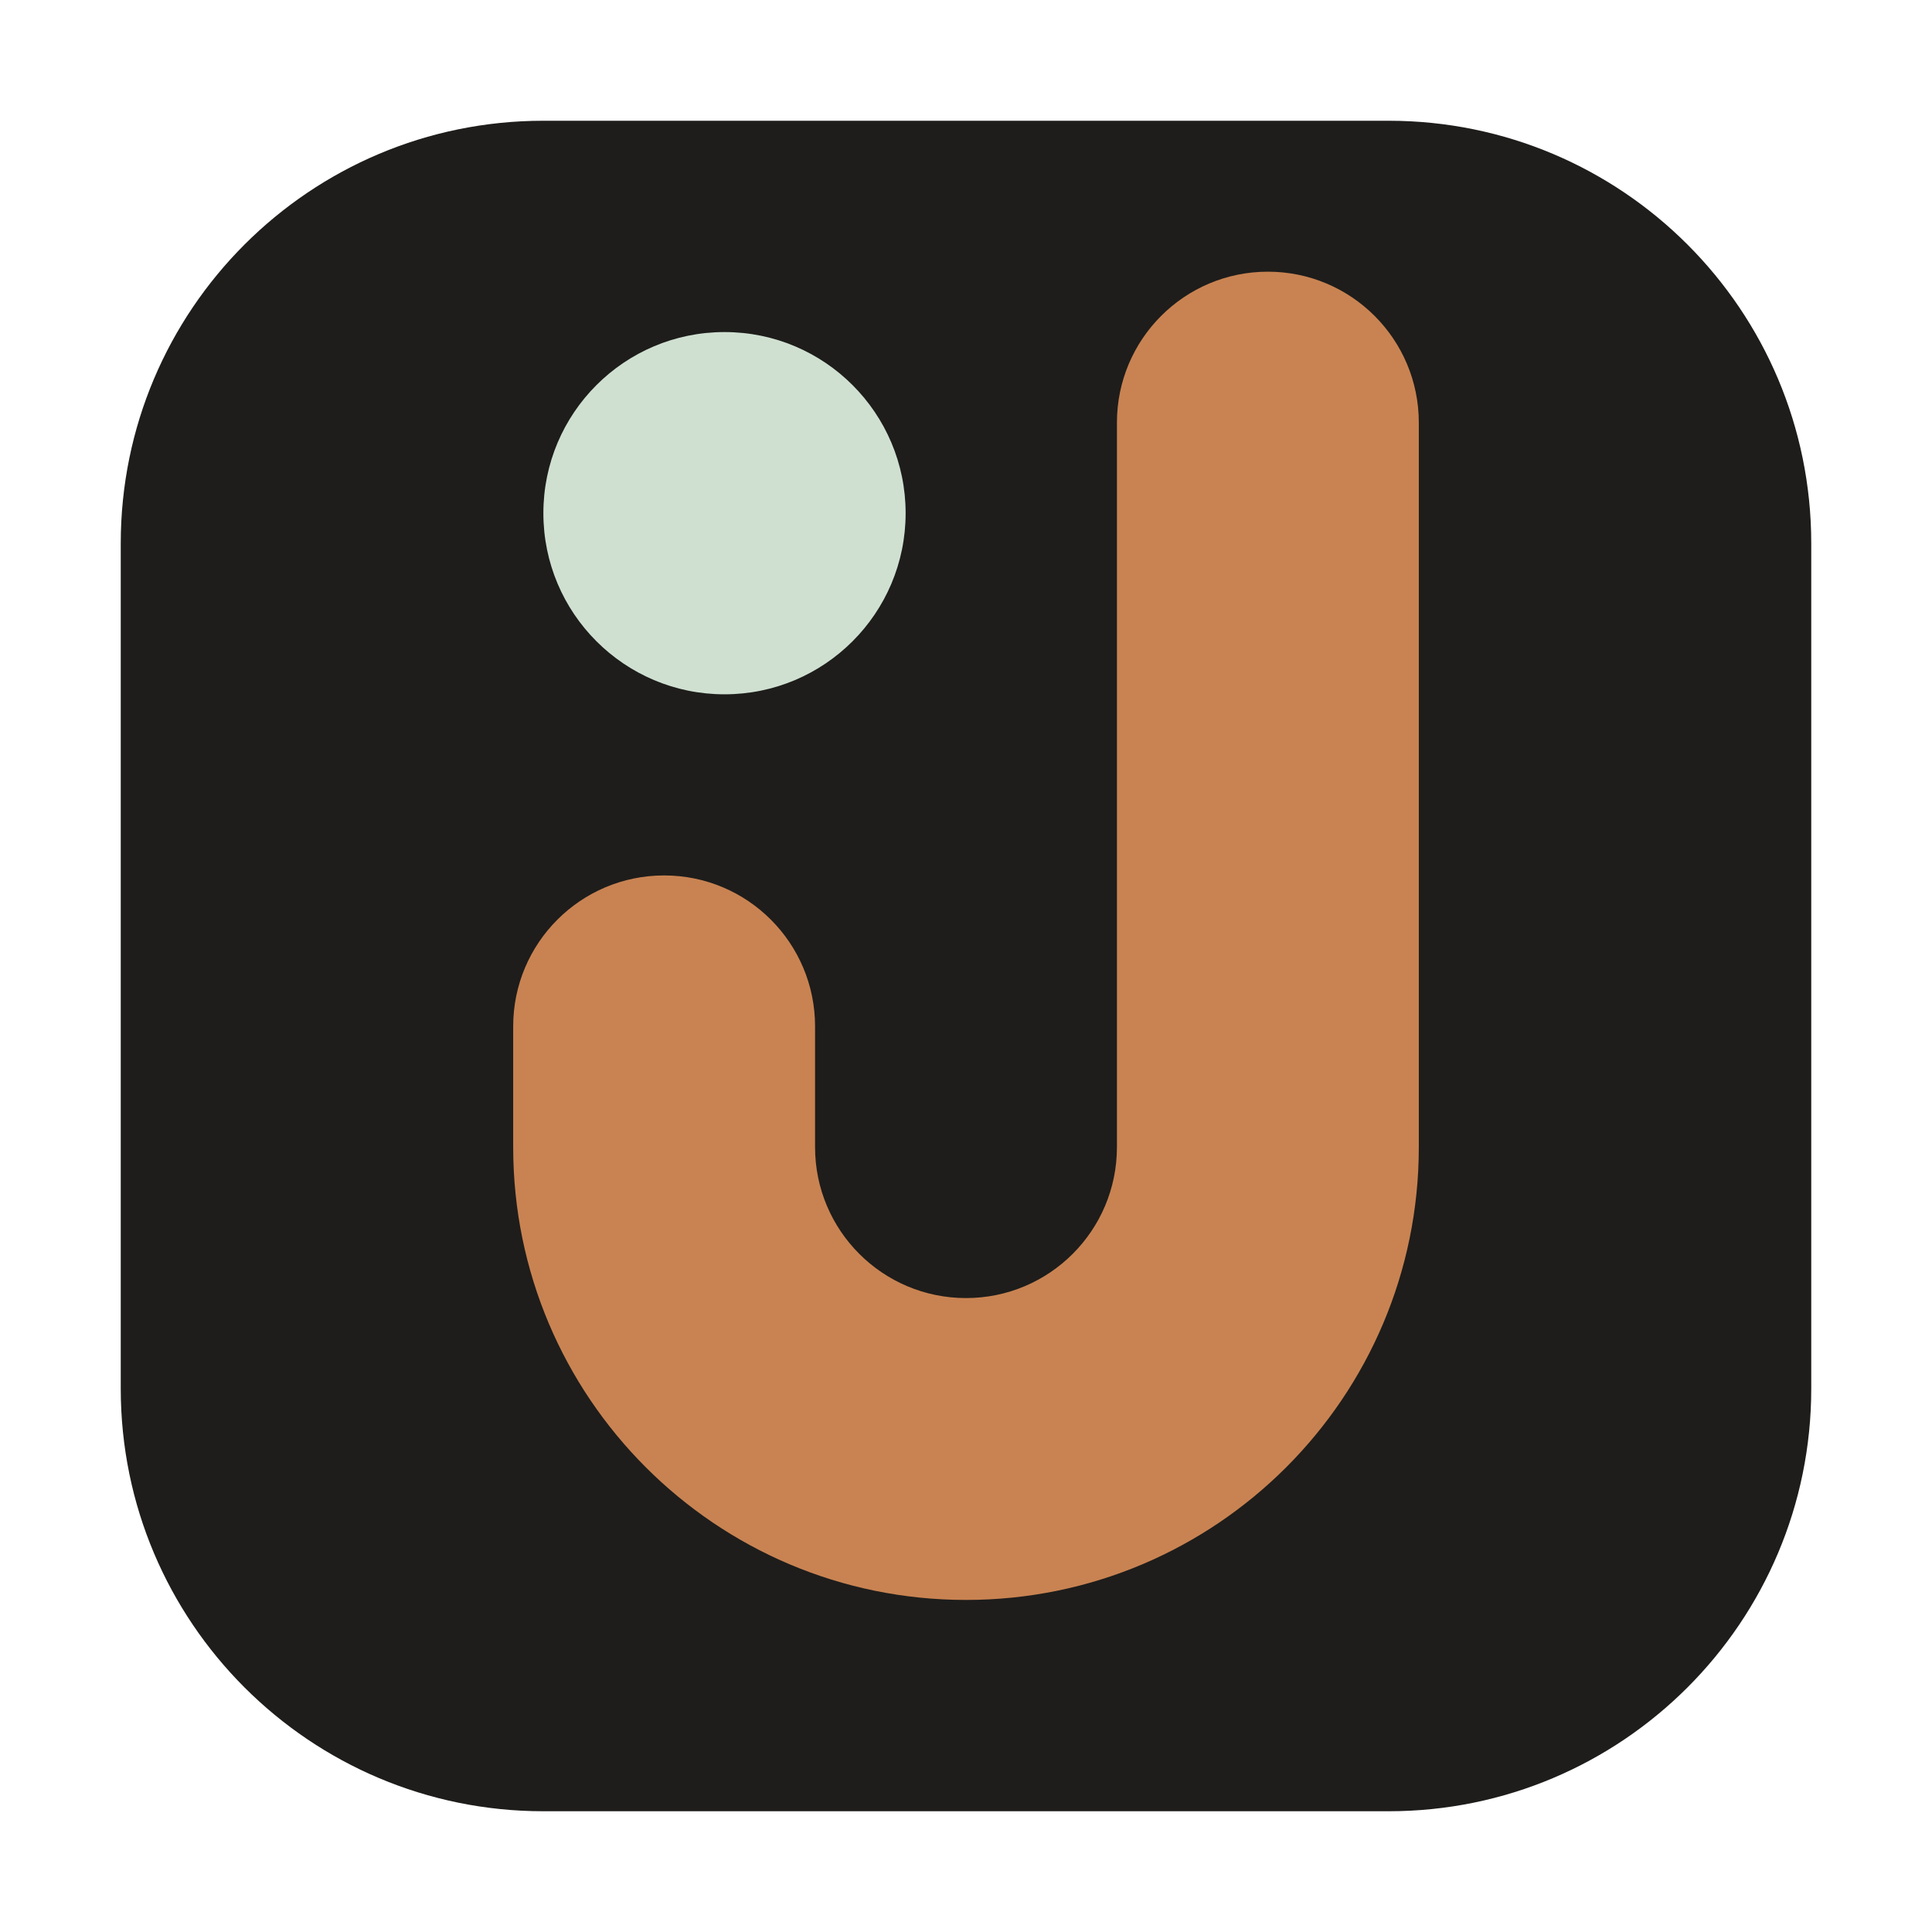
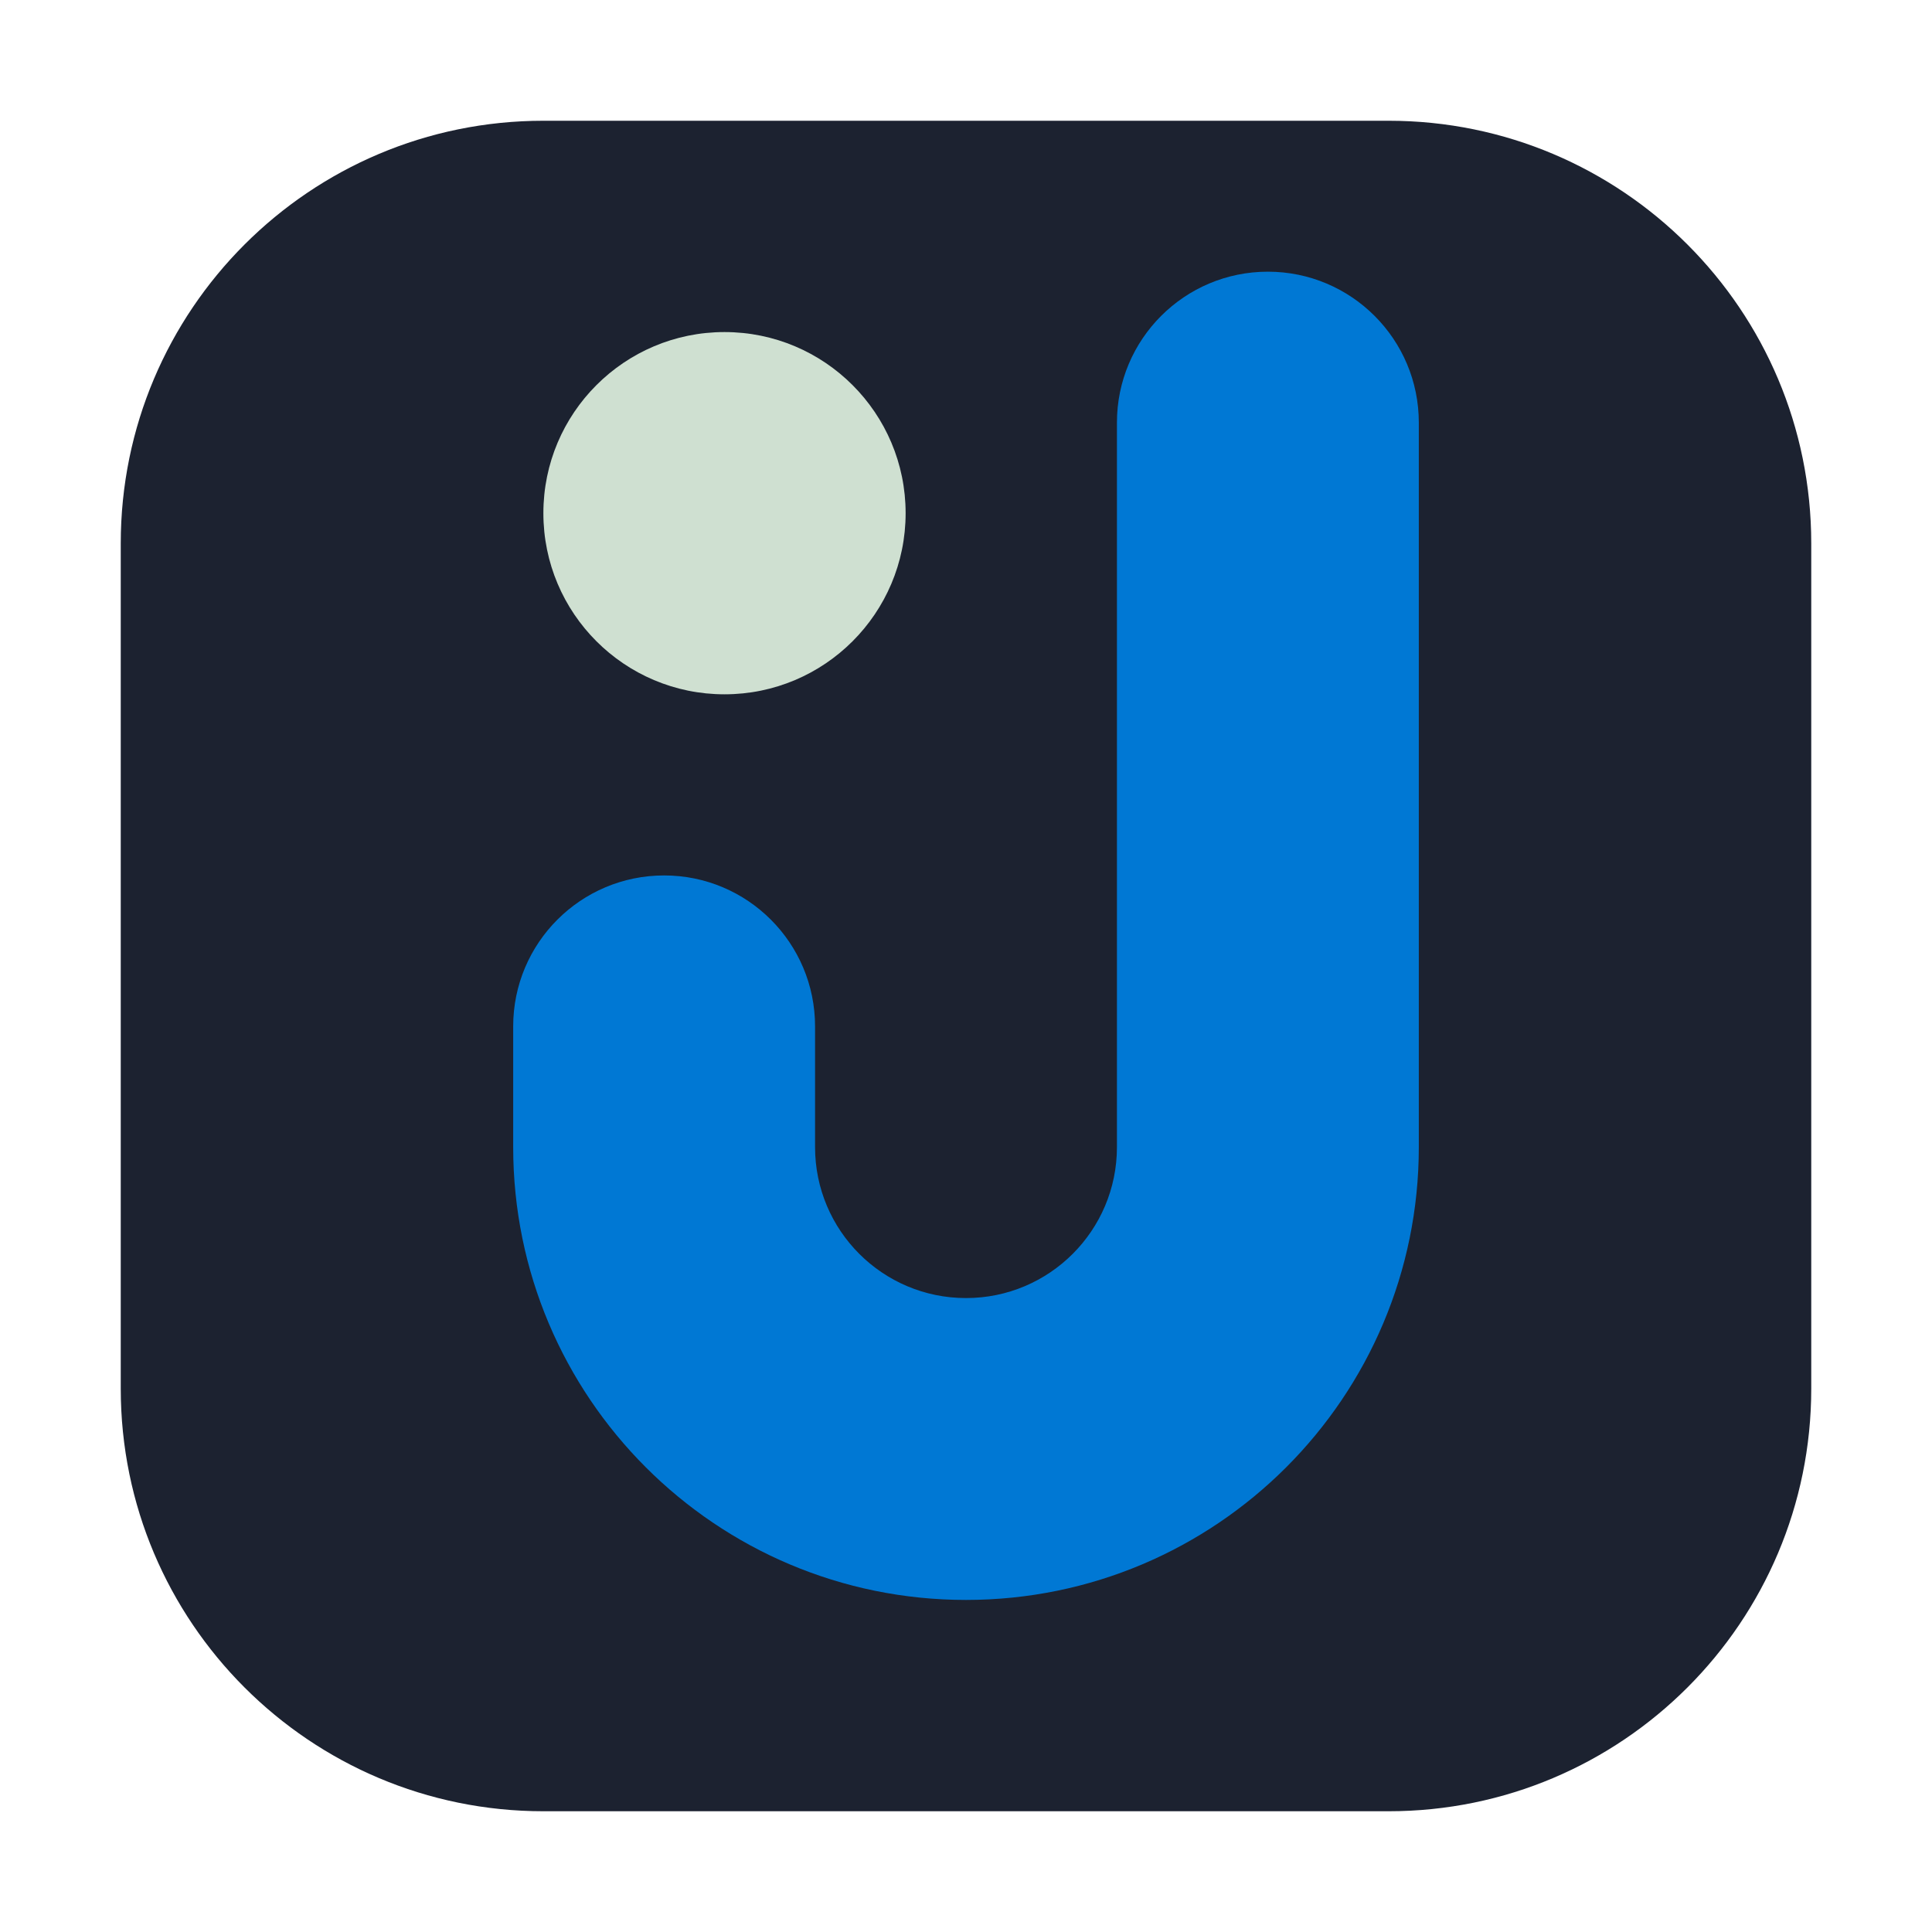
<svg xmlns="http://www.w3.org/2000/svg" width="16" height="16" viewBox="0 0 16 16" role="img" aria-labelledby="title">
-   <rect x="1" y="1" width="14" height="14" rx="3.5" fill="#1E1D1B" />
-   <path d="M9.25 3.5A1.25 1.25 0 0 1 11.75 3.5V9.5A3.75 3.75 0 0 1 4.25 9.5V8.5A1.25 1.25 0 0 1 6.75 8.5V9.5A1.25 1.25 0 0 0 9.25 9.5Z" fill="#C98352" />
+   <rect x="1" y="1" width="14" height="14" rx="3.5" fill="#1C2230" />
+   <path d="M9.25 3.5A1.25 1.25 0 0 1 11.75 3.5V9.5A3.75 3.75 0 0 1 4.25 9.5V8.5A1.25 1.25 0 0 1 6.75 8.5V9.5A1.25 1.25 0 0 0 9.25 9.5Z" fill="#0078D4" />
  <circle cx="6" cy="4.25" r="1.5" fill="#CFE0D1" />
</svg>
